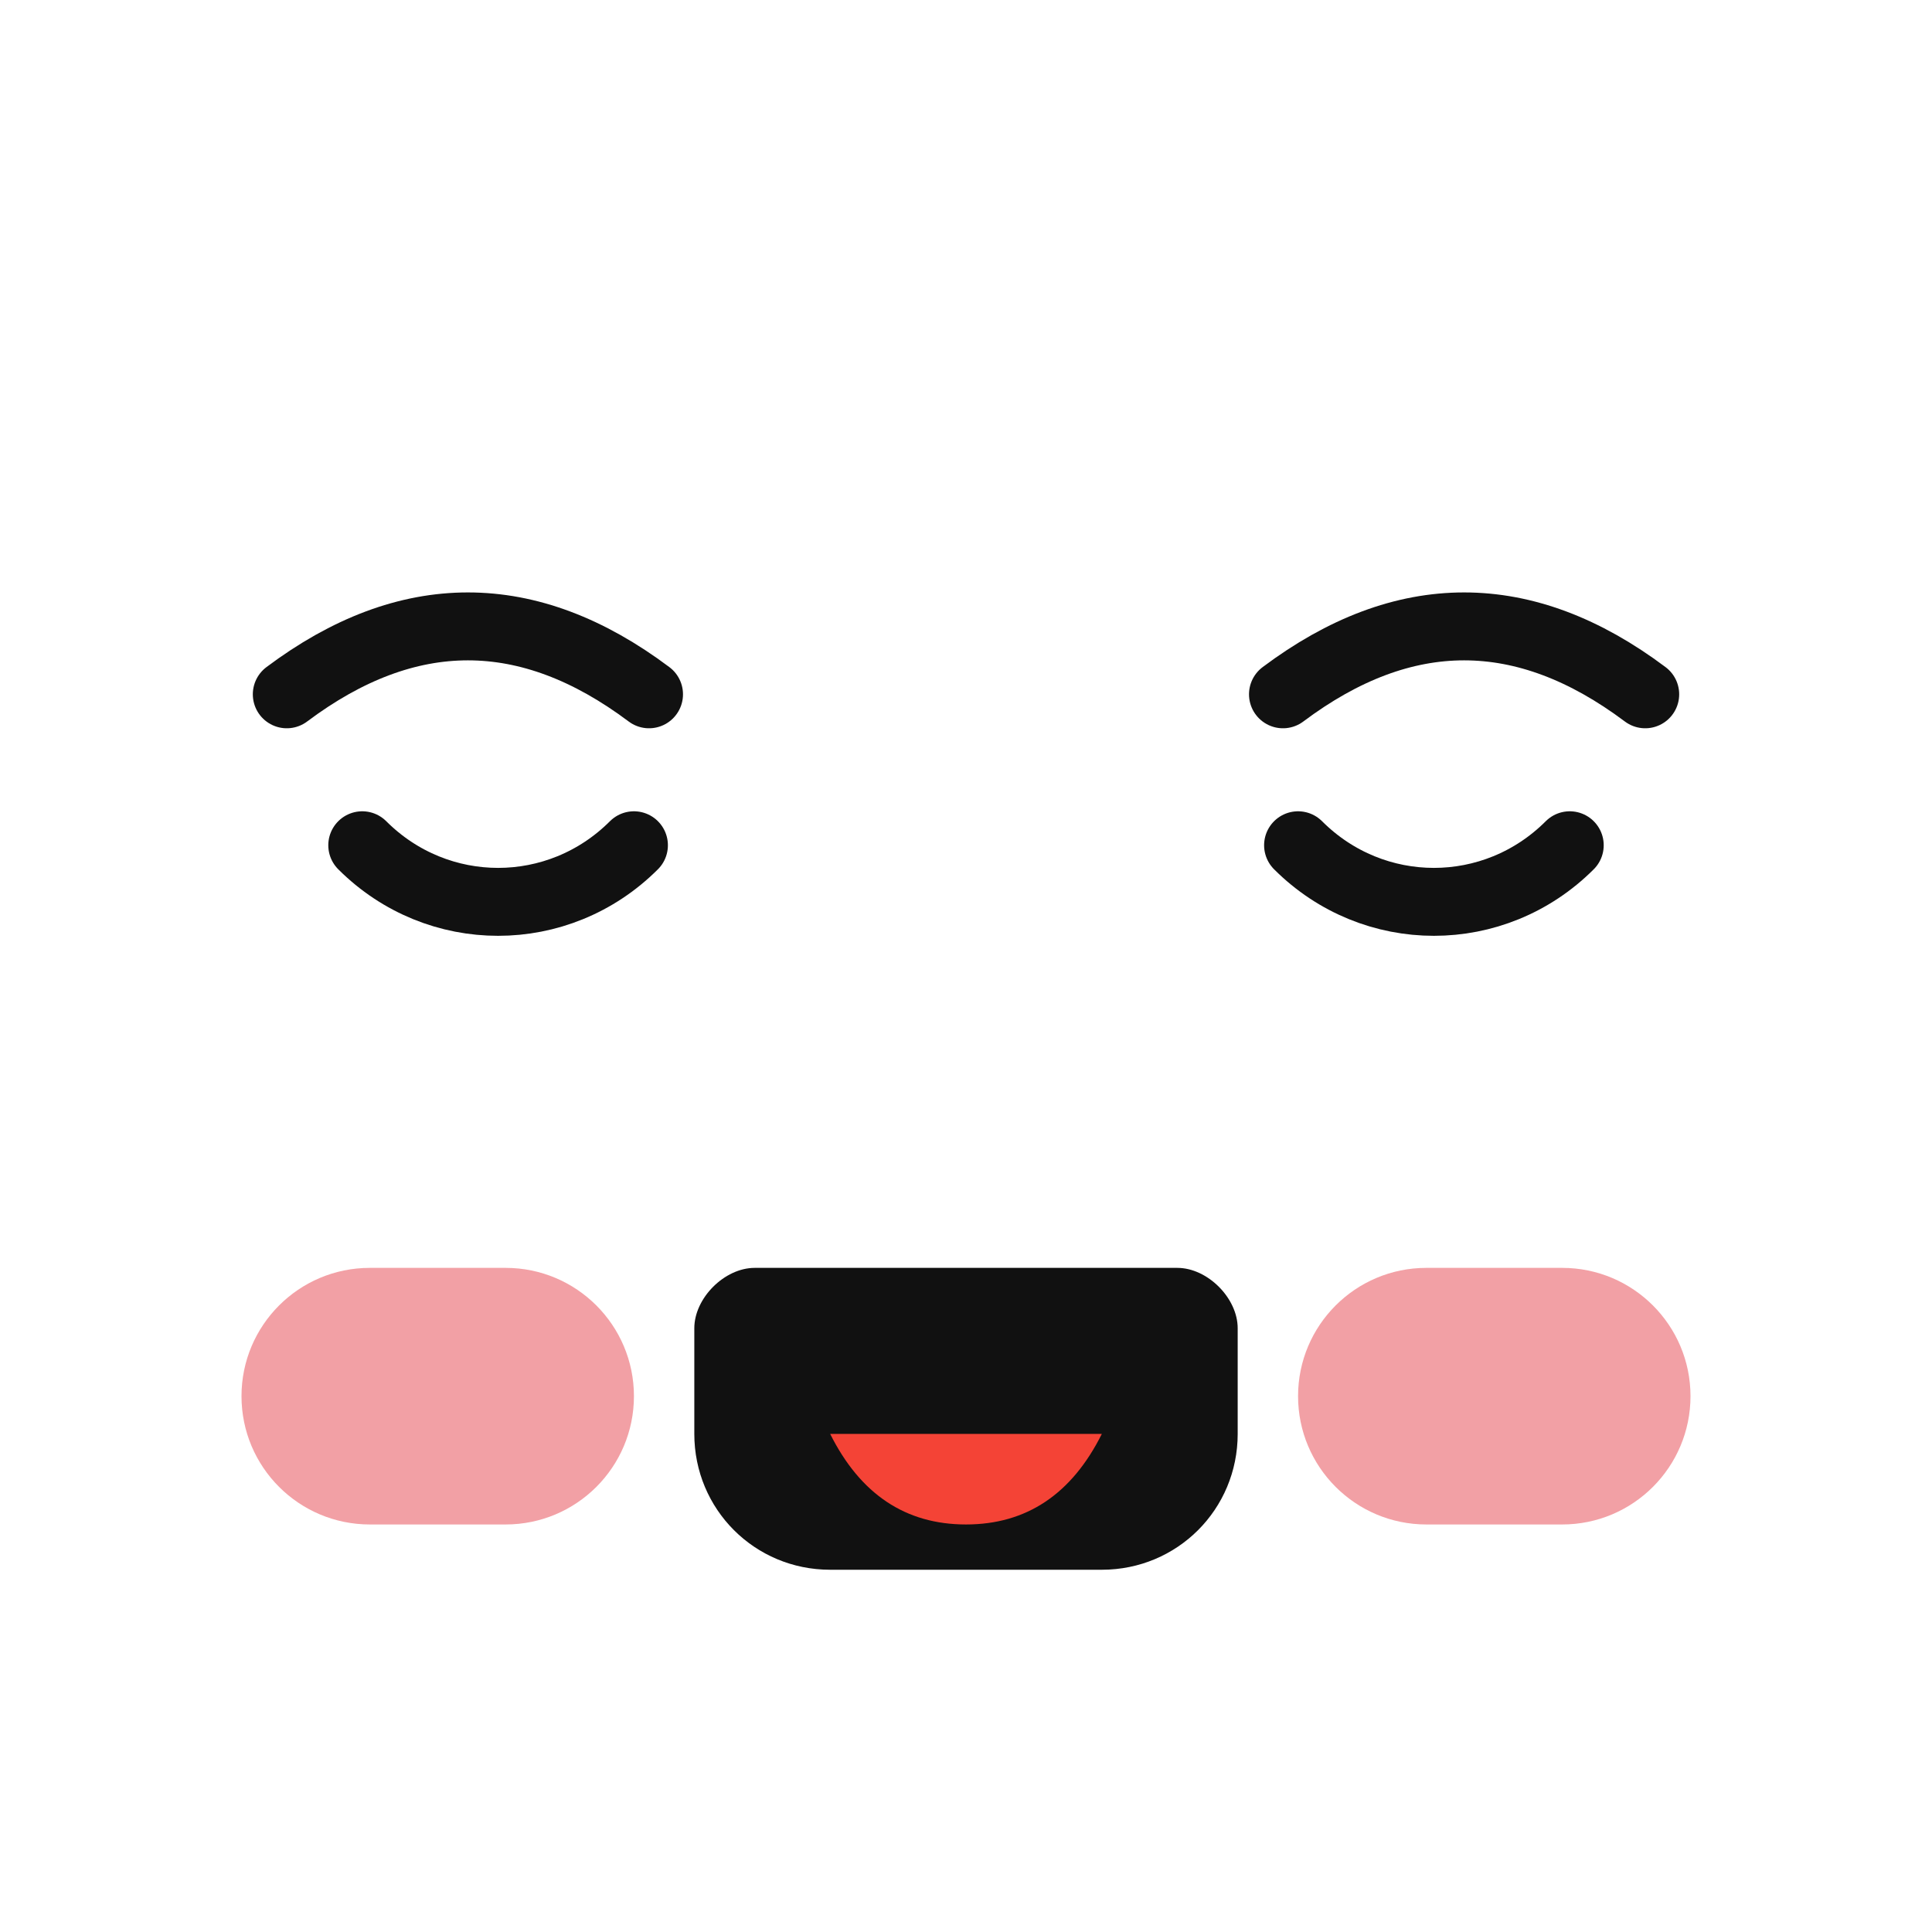
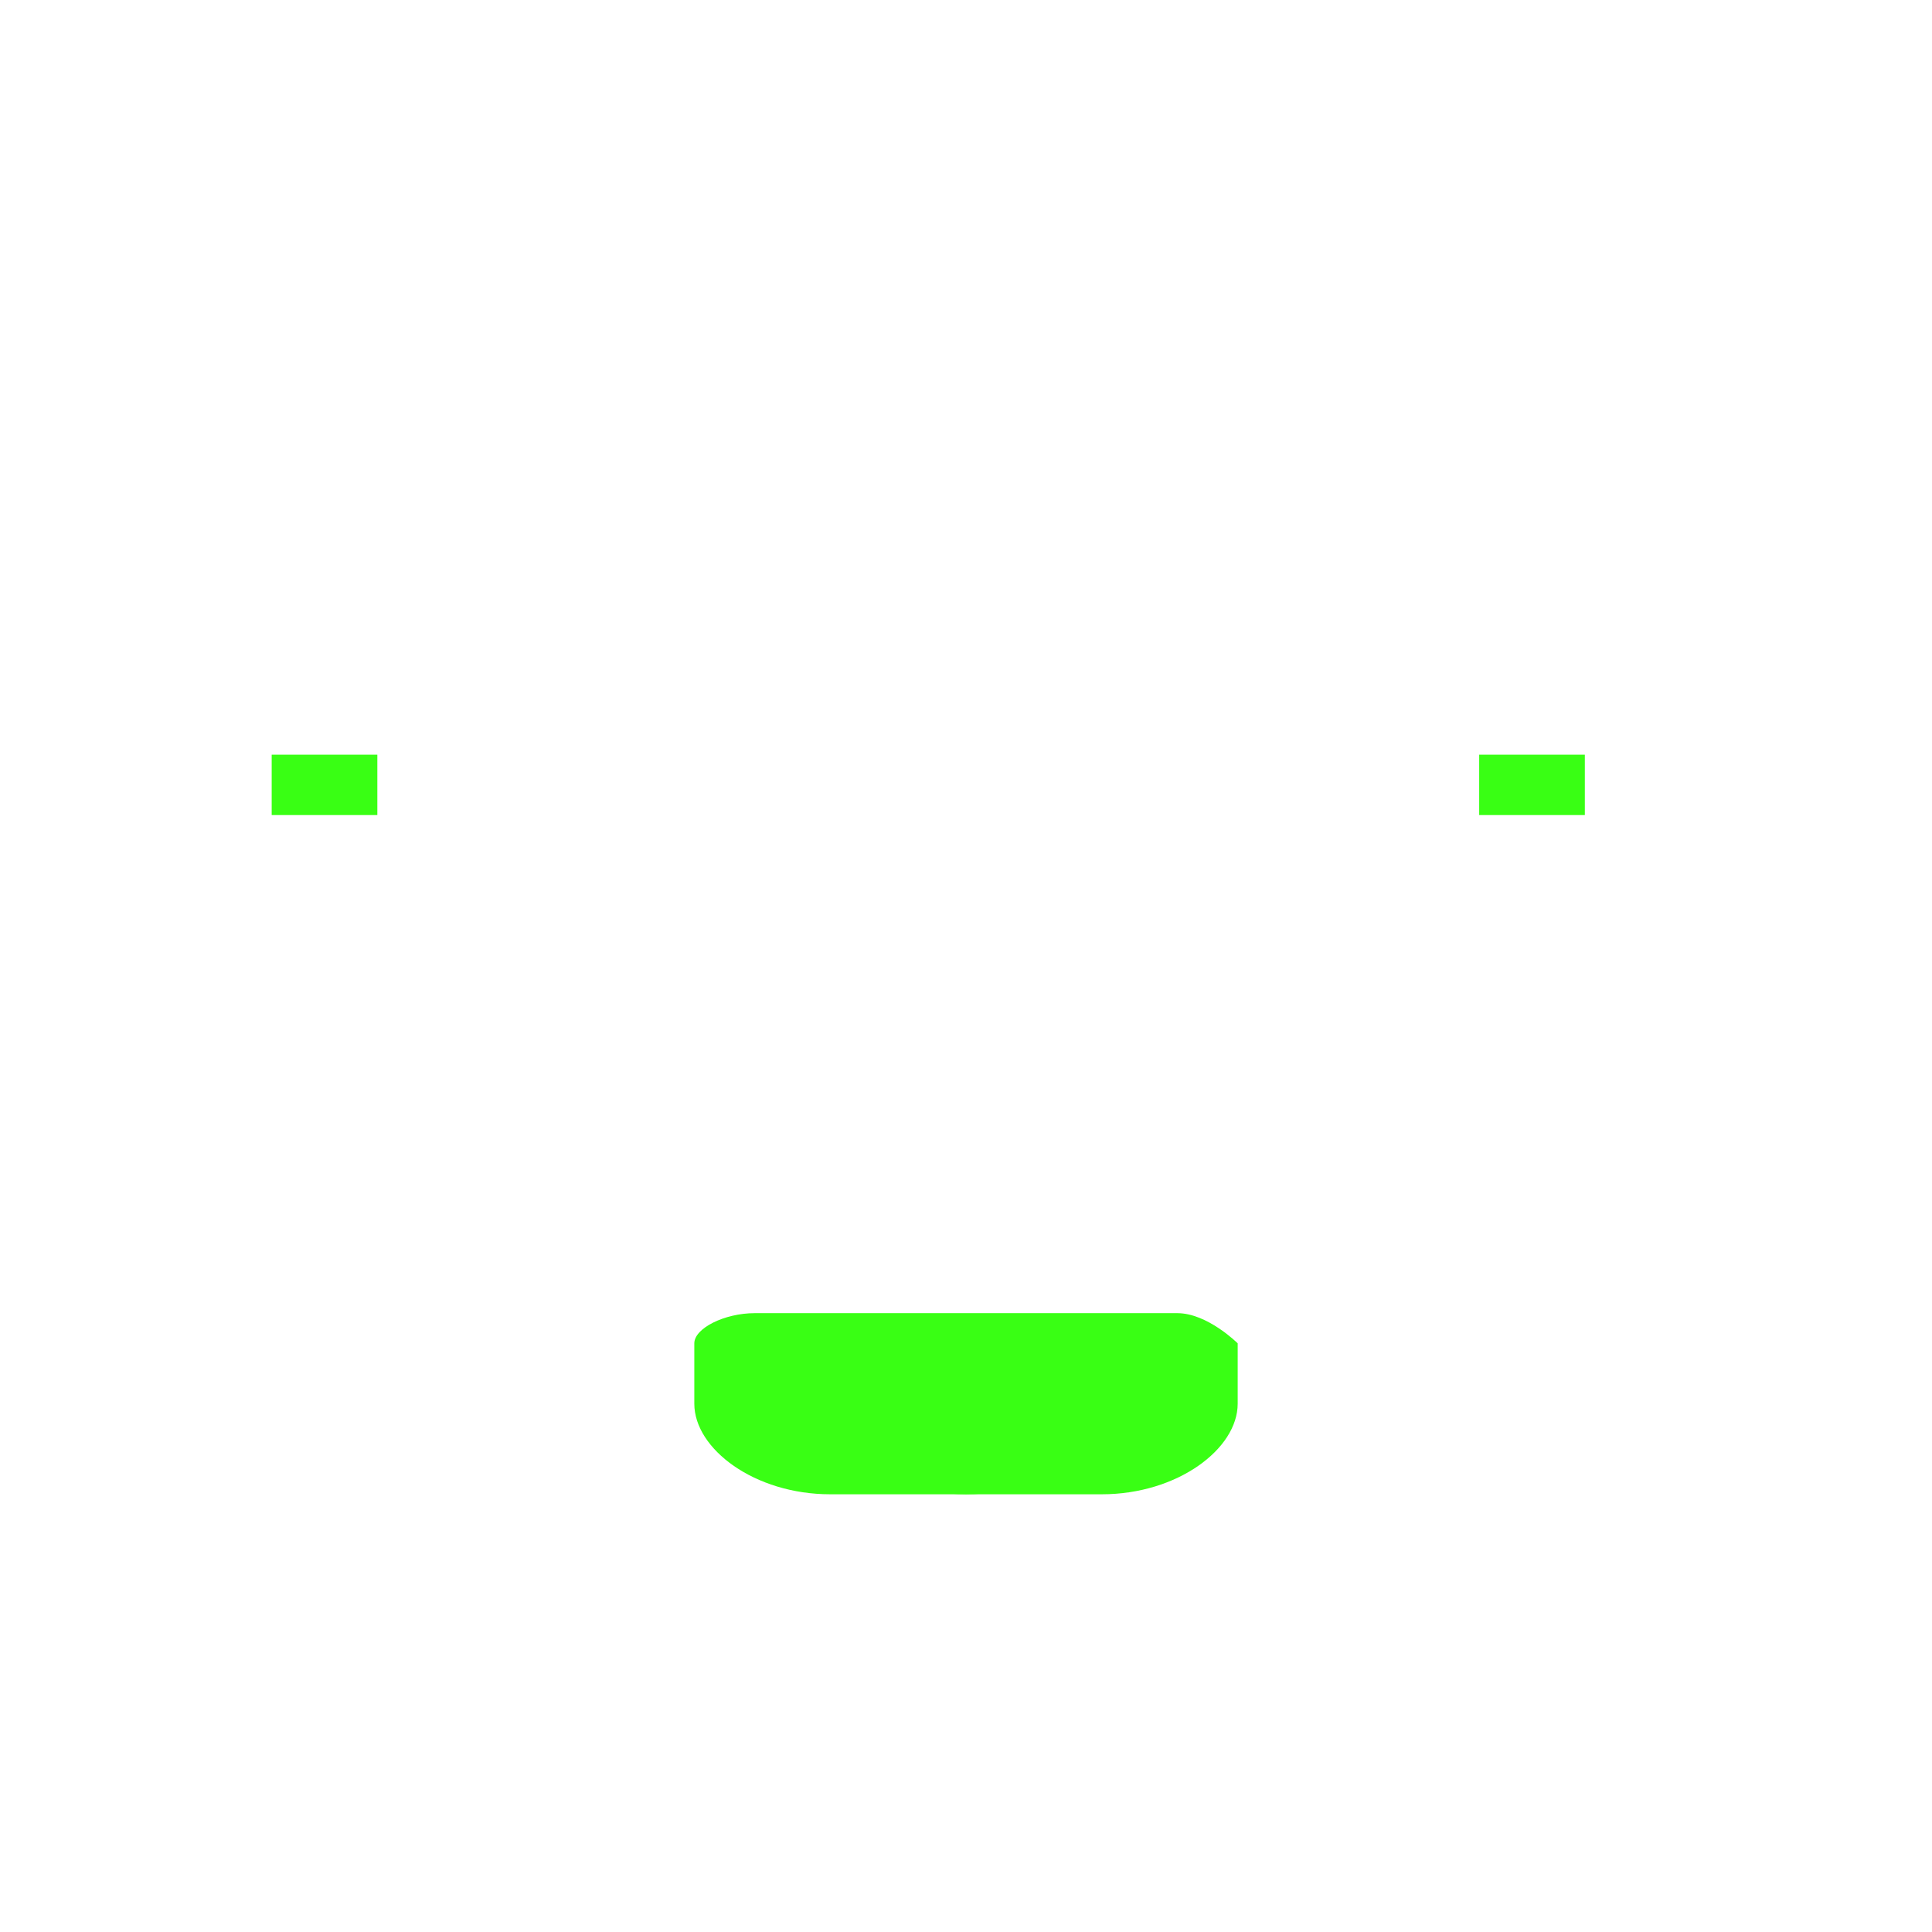
<svg viewBox="0 0 128 128" aria-hidden="true">
-   <path d="M19 46c8-6 16-6 24 0" stroke="#111" stroke-width="4.5" fill="none" stroke-linecap="round" />
-   <path d="M85 46c8-6 16-6 24 0" stroke="#111" stroke-width="4.5" fill="none" stroke-linecap="round" />
-   <path d="M24 56c5 5 13 5 18 0" stroke="#111" stroke-width="4.5" fill="none" stroke-linecap="round" />
-   <path d="M86 56c5 5 13 5 18 0" stroke="#111" stroke-width="4.5" fill="none" stroke-linecap="round" />
-   <rect x="16" y="84" width="26" height="17" rx="8.5" fill="#f2a0a5" />
-   <rect x="86" y="84" width="26" height="17" rx="8.5" fill="#f2a0a5" />
+   <rect x="18" y="50" width="7" height="4" fill="#39ff14" />
+   <rect x="98" y="50" width="7" height="4" fill="#39ff14" />
  <g class="mouth">
-     <path d="M50 84h28c2 0 4 2 4 4v7c0 5-4 9-9 9H55c-5 0-9-4-9-9v-7c0-2 2-4 4-4z" fill="#111" />
-     <path d="M55 95h18c-2 4-5 6-9 6s-7-2-9-6z" fill="#f44336" />
+     <path d="M50 87h28c2 0 4 2 4 2v4c0 3-4 6-9 6H55c-5 0-9-3-9-6v-4c0-1 2-2 4-2z" fill="#39ff14" />
+     <path d="M57 96h14c-2 2-4 3-7 3s-5-1-7-3z" fill="#39ff14" />
  </g>
</svg>
